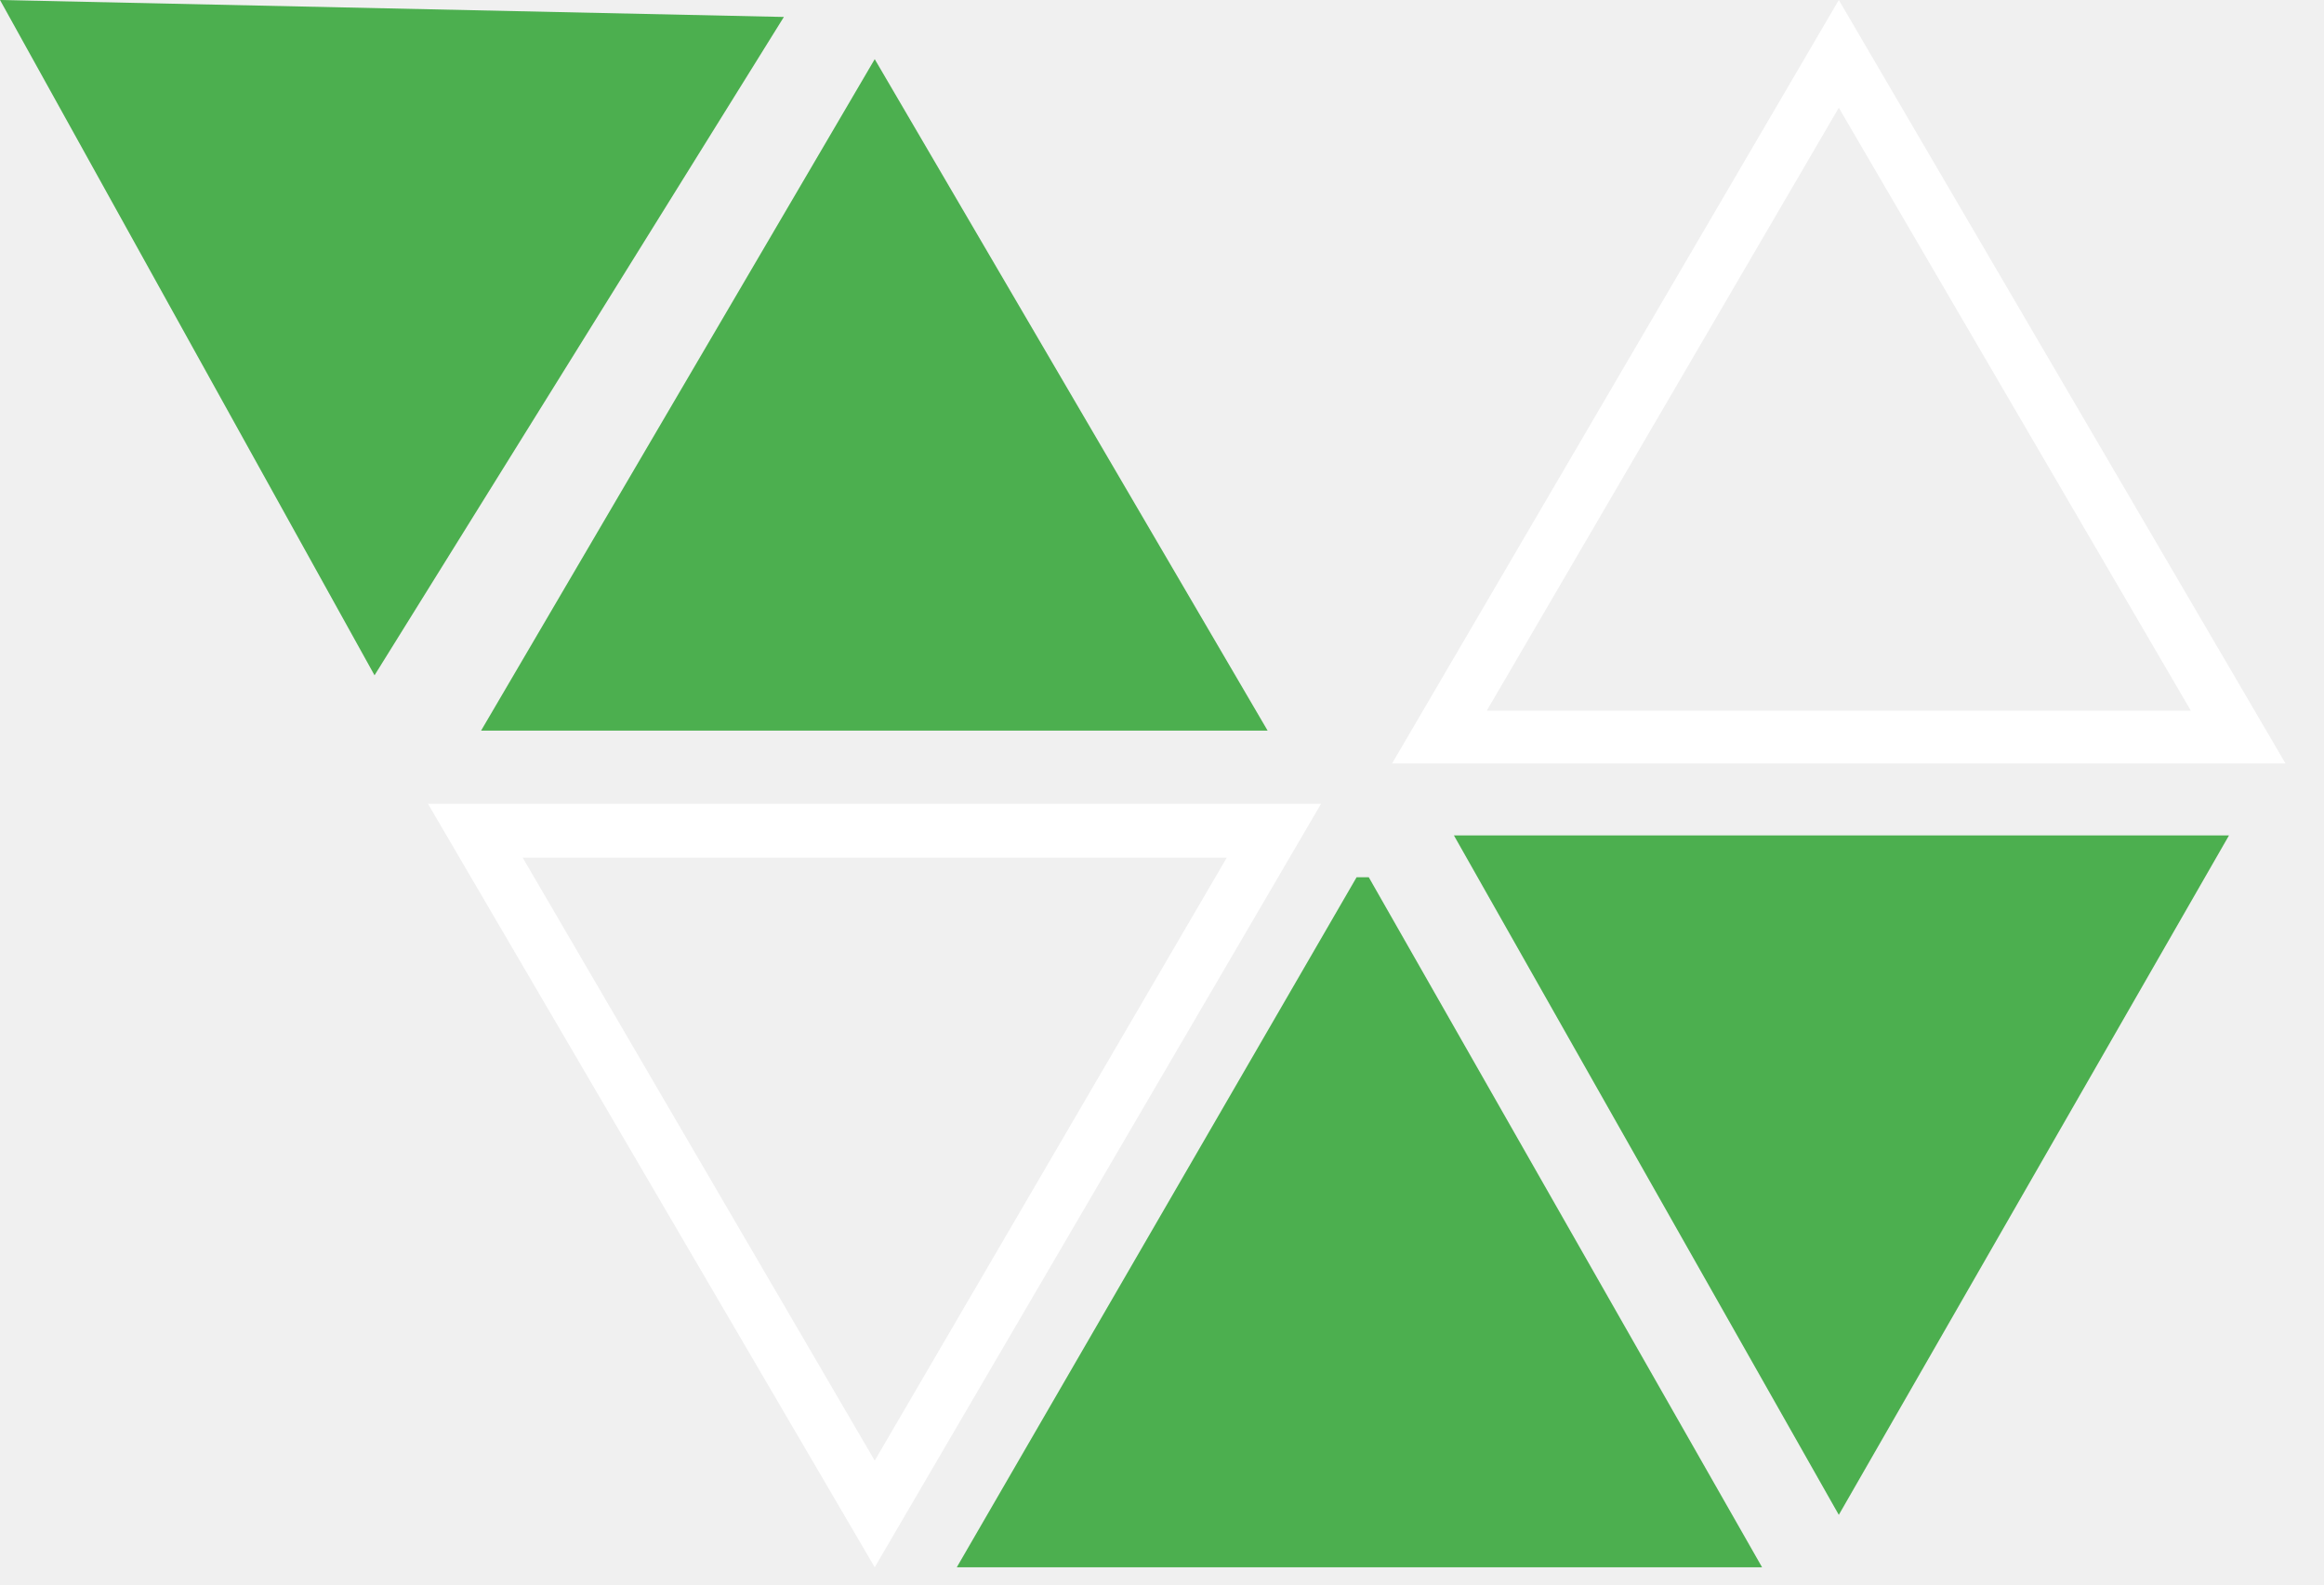
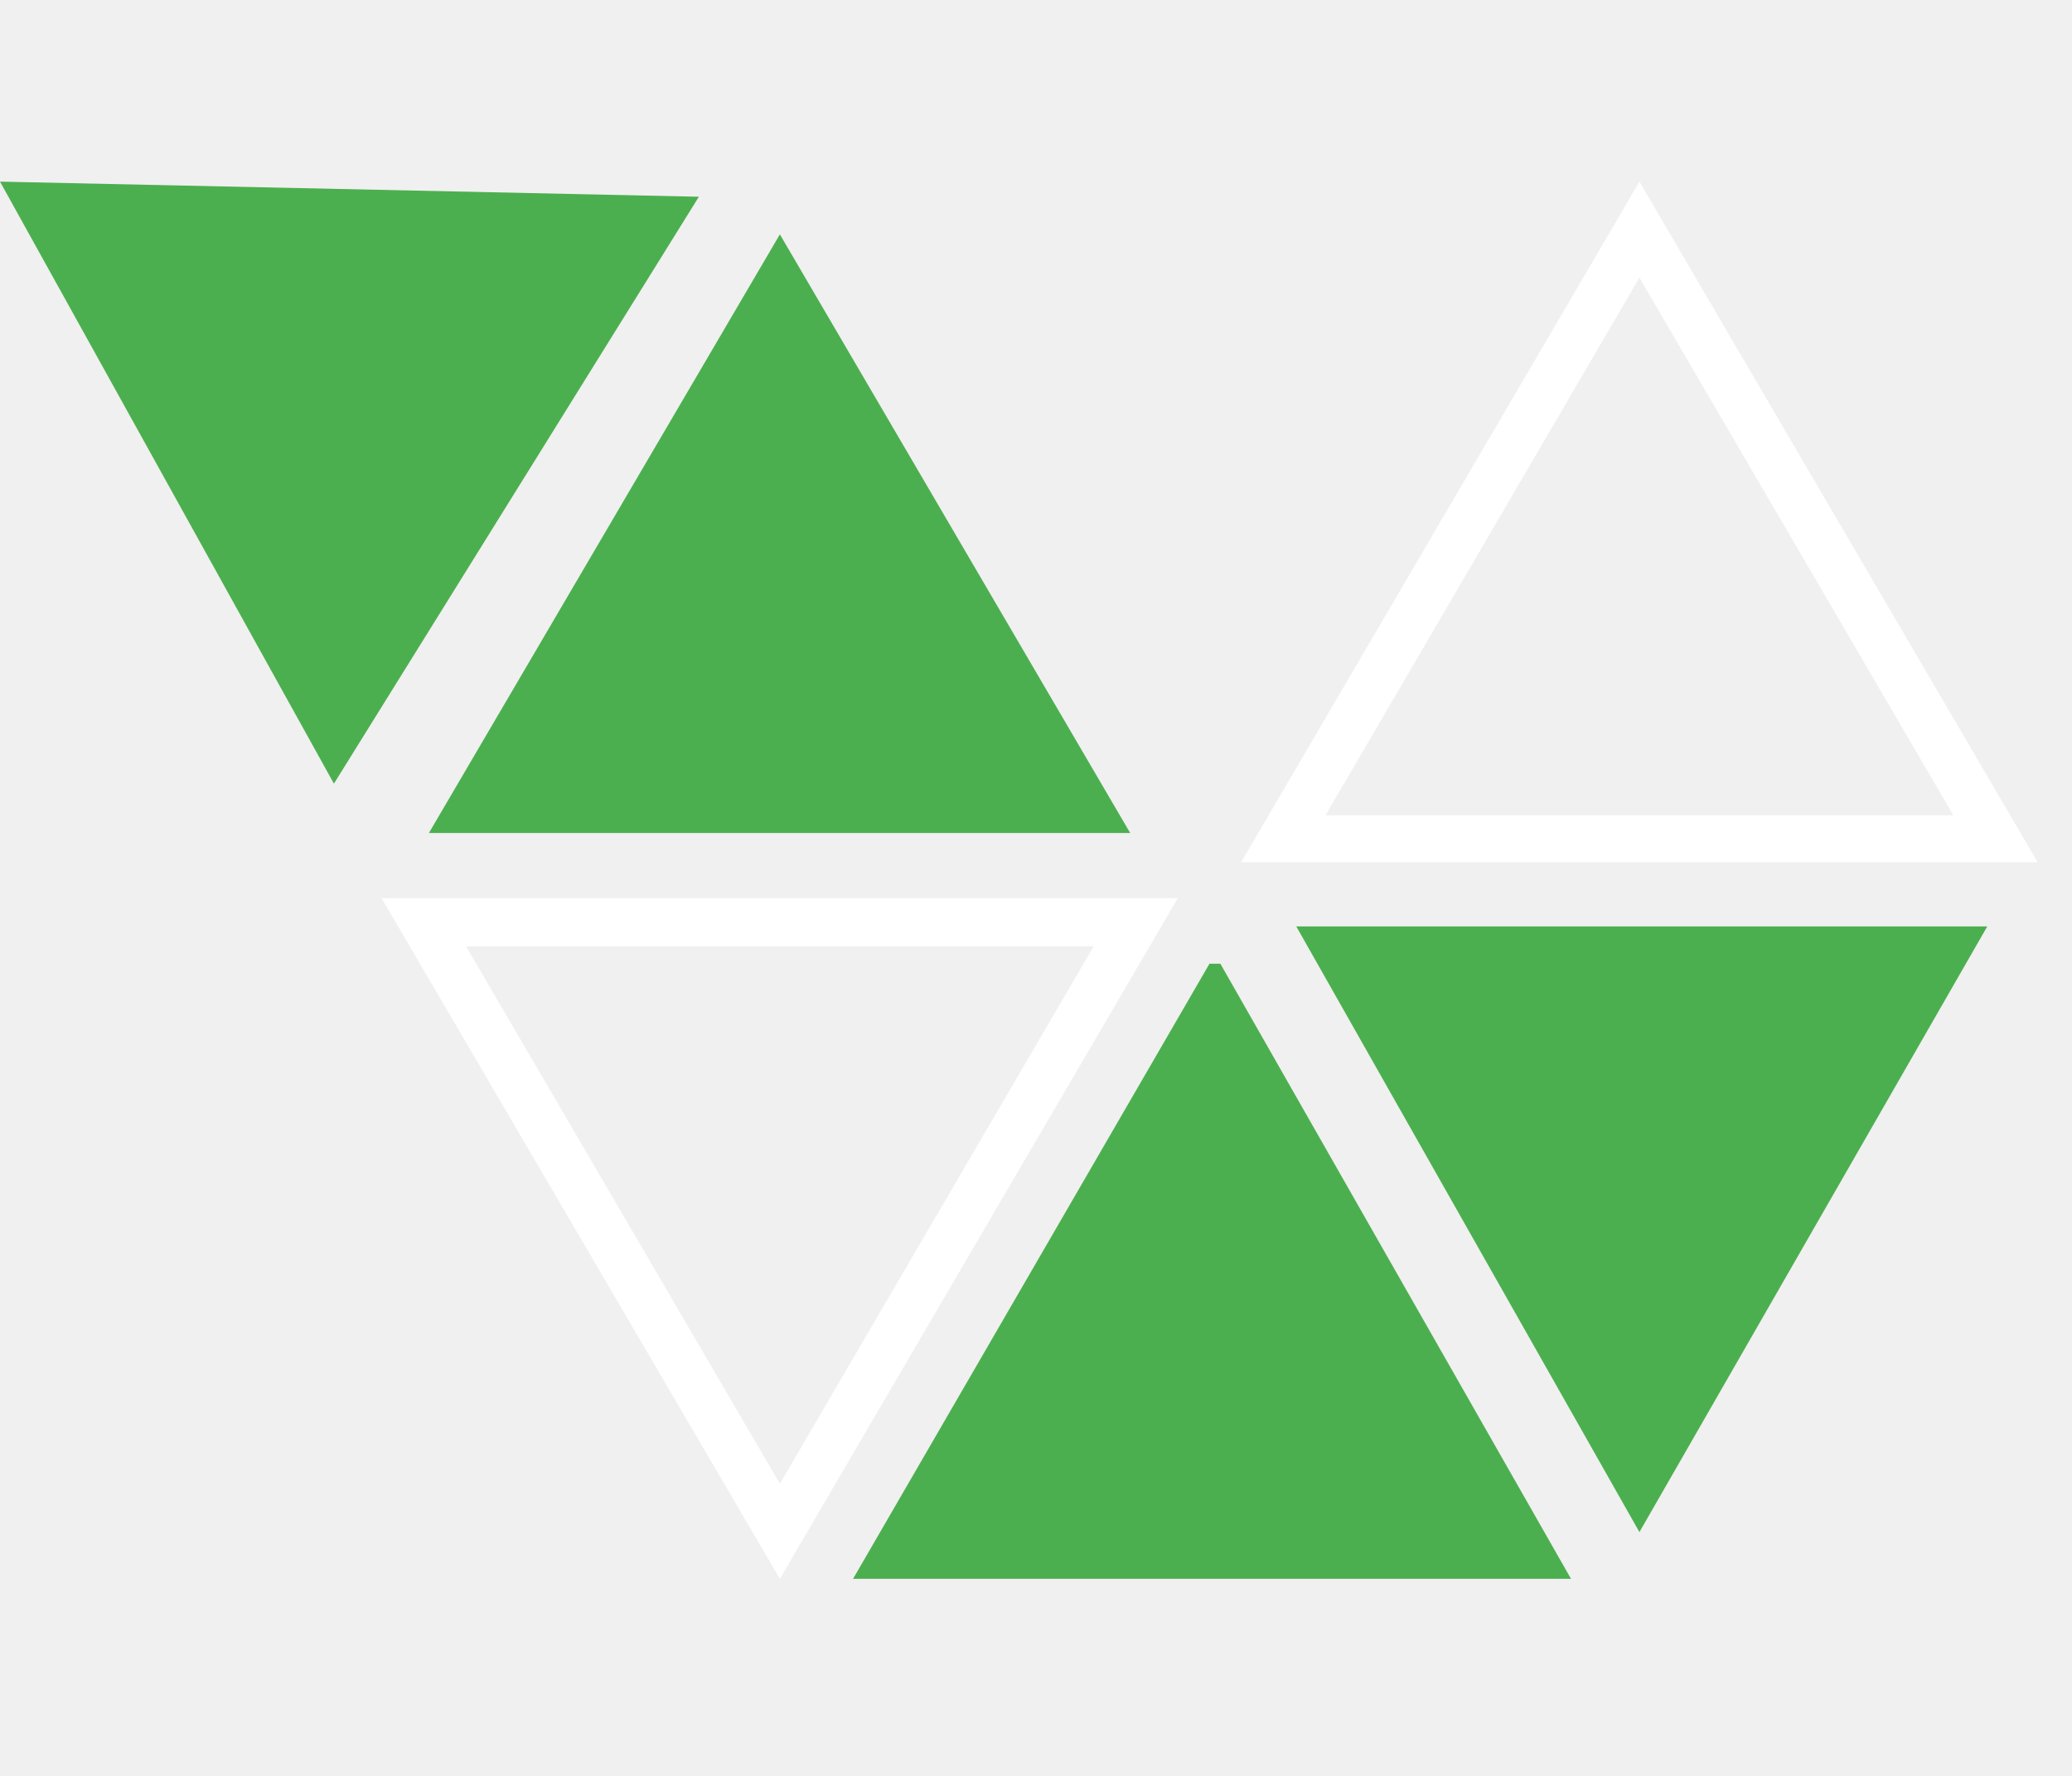
- <svg xmlns="http://www.w3.org/2000/svg" width="44" height="30" viewBox="0 0 44 30" fill="none">
+ <svg xmlns="http://www.w3.org/2000/svg" width="35" height="30" viewBox="0 0 44 30" fill="none">
  <path d="M23.226 16.238L16.561 27.653L9.896 16.238H23.226ZM25.011 15.218H8.103L16.561 29.672L25.011 15.218Z" fill="white" />
  <path d="M34.814 2.04L41.479 13.455H28.149L34.814 2.04ZM34.814 0L26.356 14.454H43.271L34.814 0Z" fill="white" />
  <path d="M0 0L7.091 12.785L14.841 0.321L0 0Z" fill="#4CAF4F" />
  <path d="M16.561 1.12L24 13.833H9.108L16.561 1.12Z" fill="#4CAF4F" />
  <path d="M25.915 16.609L33.361 29.672H18.115L25.684 16.609H25.915Z" fill="#4CAF4F" />
  <path d="M27.527 15.817L34.814 28.68L42.201 15.817H27.527Z" fill="#4CAF4F" />
</svg>
